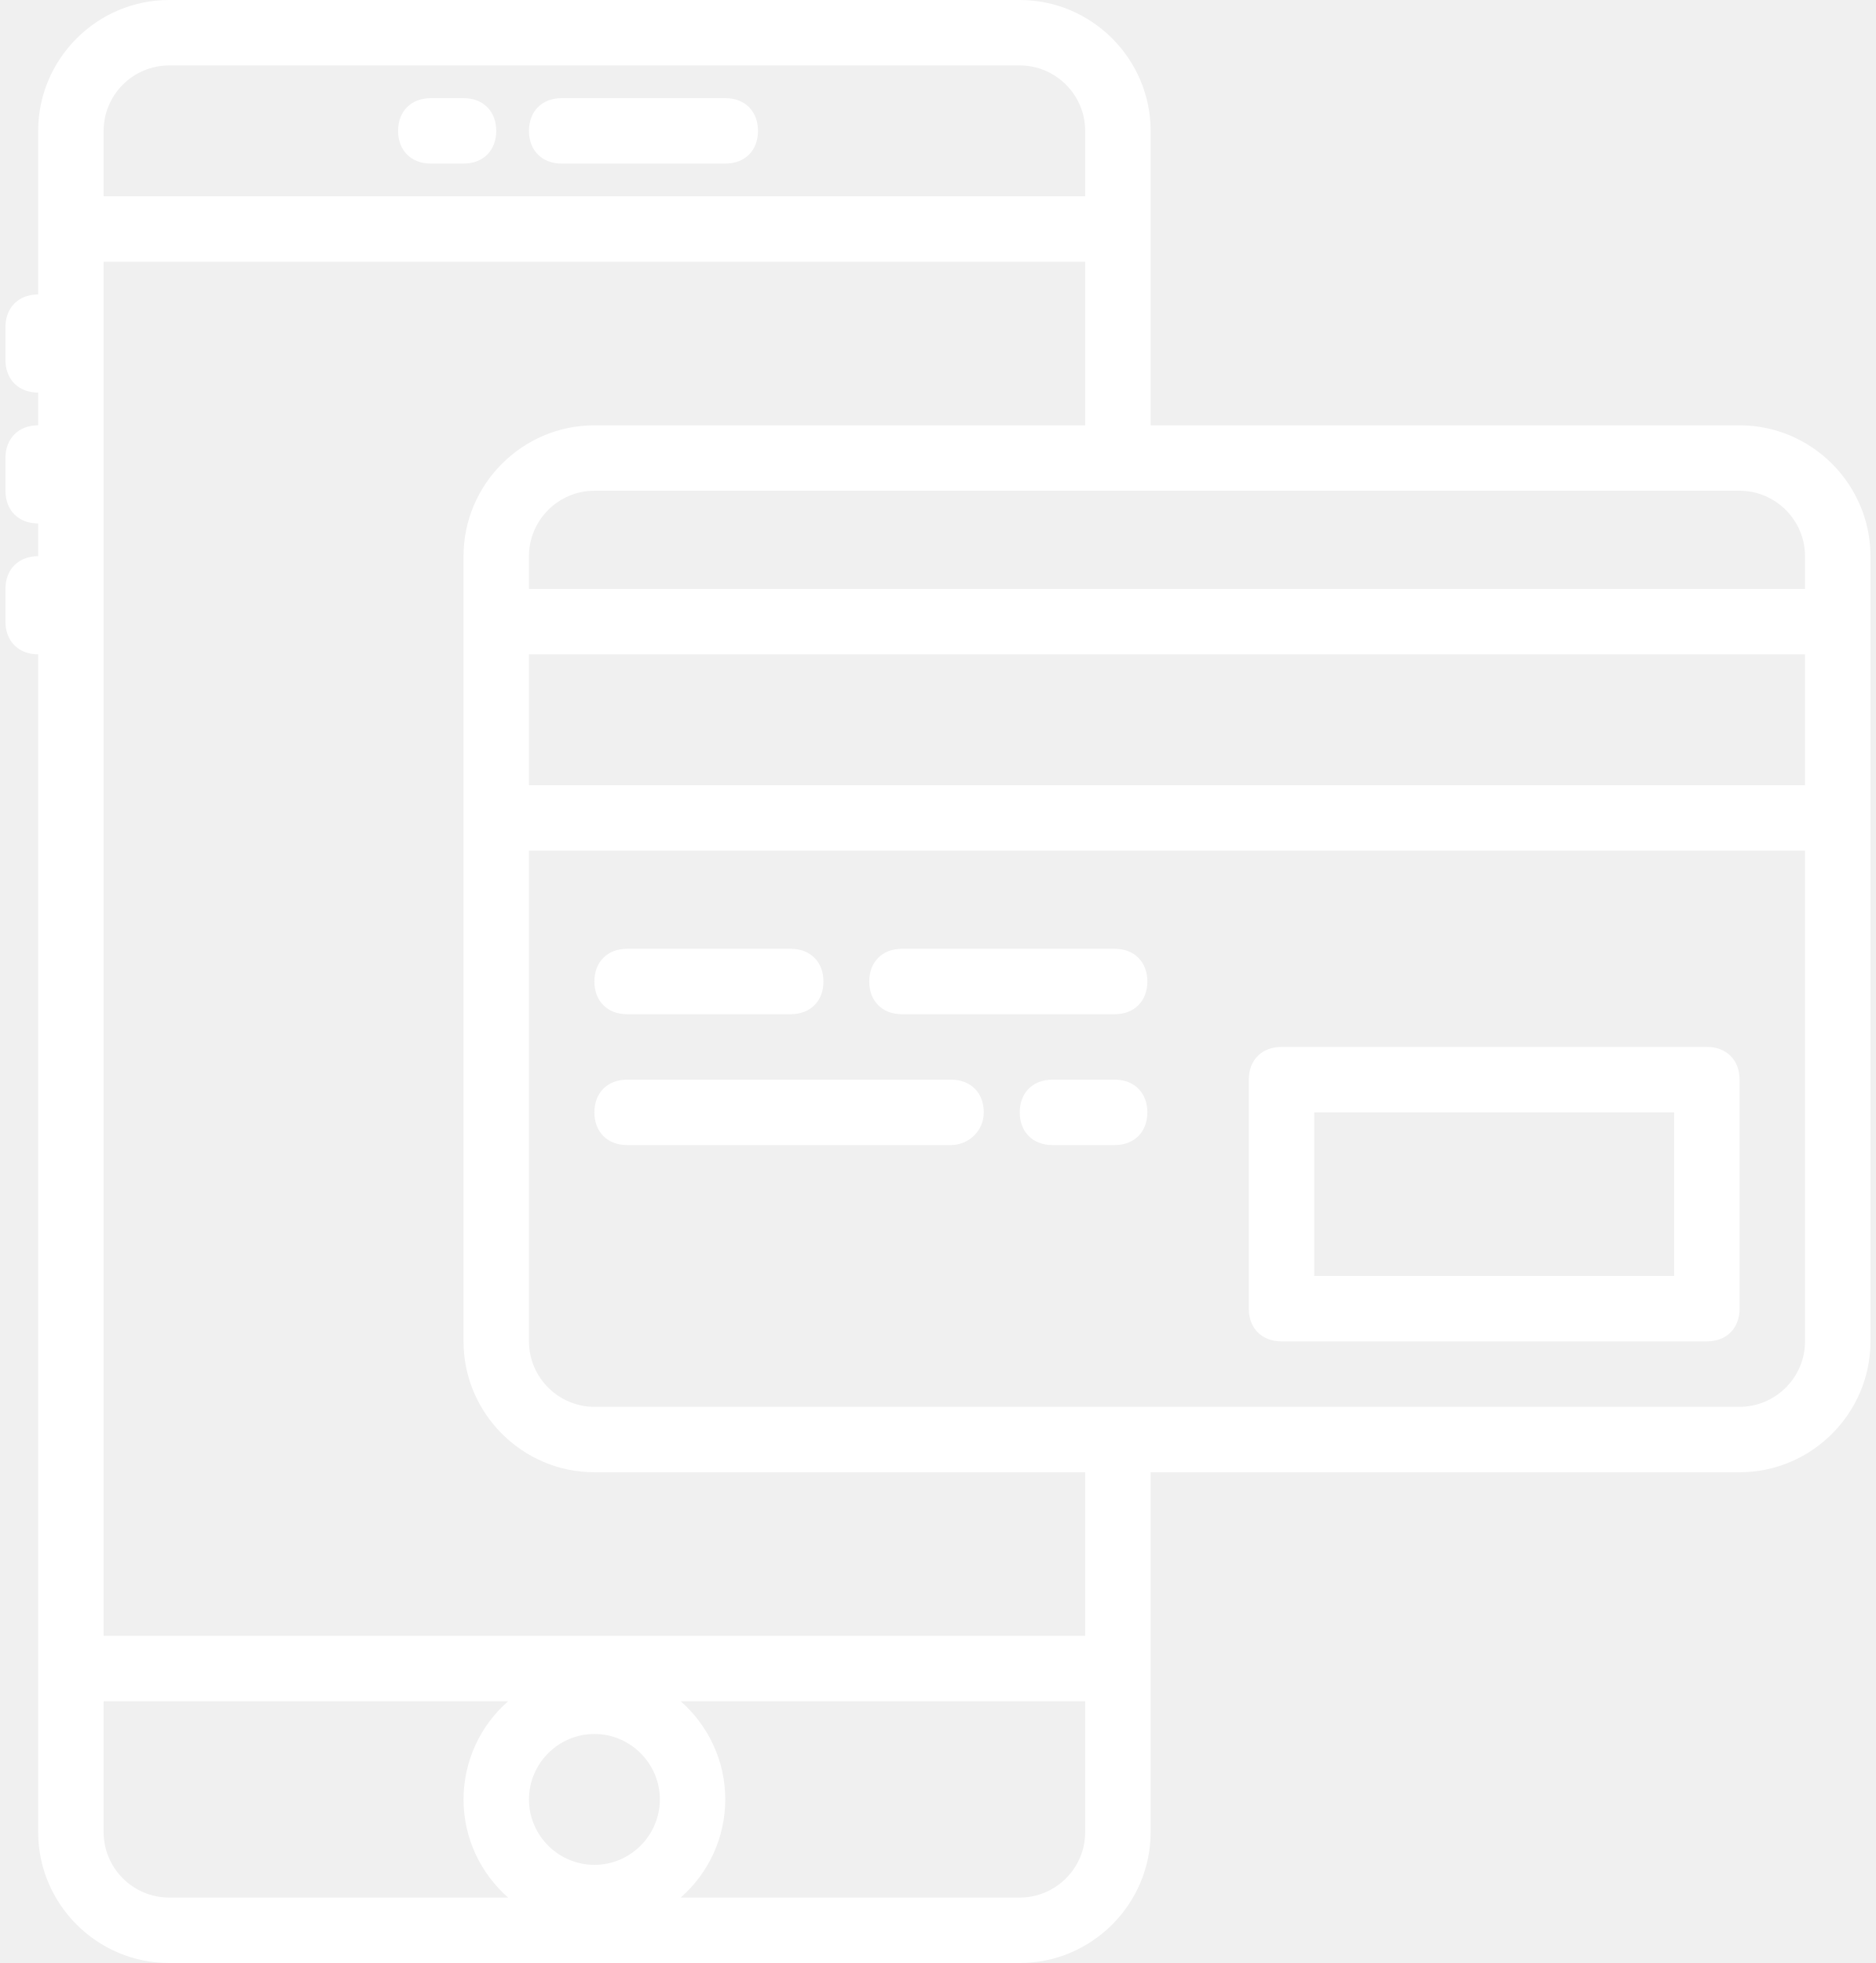
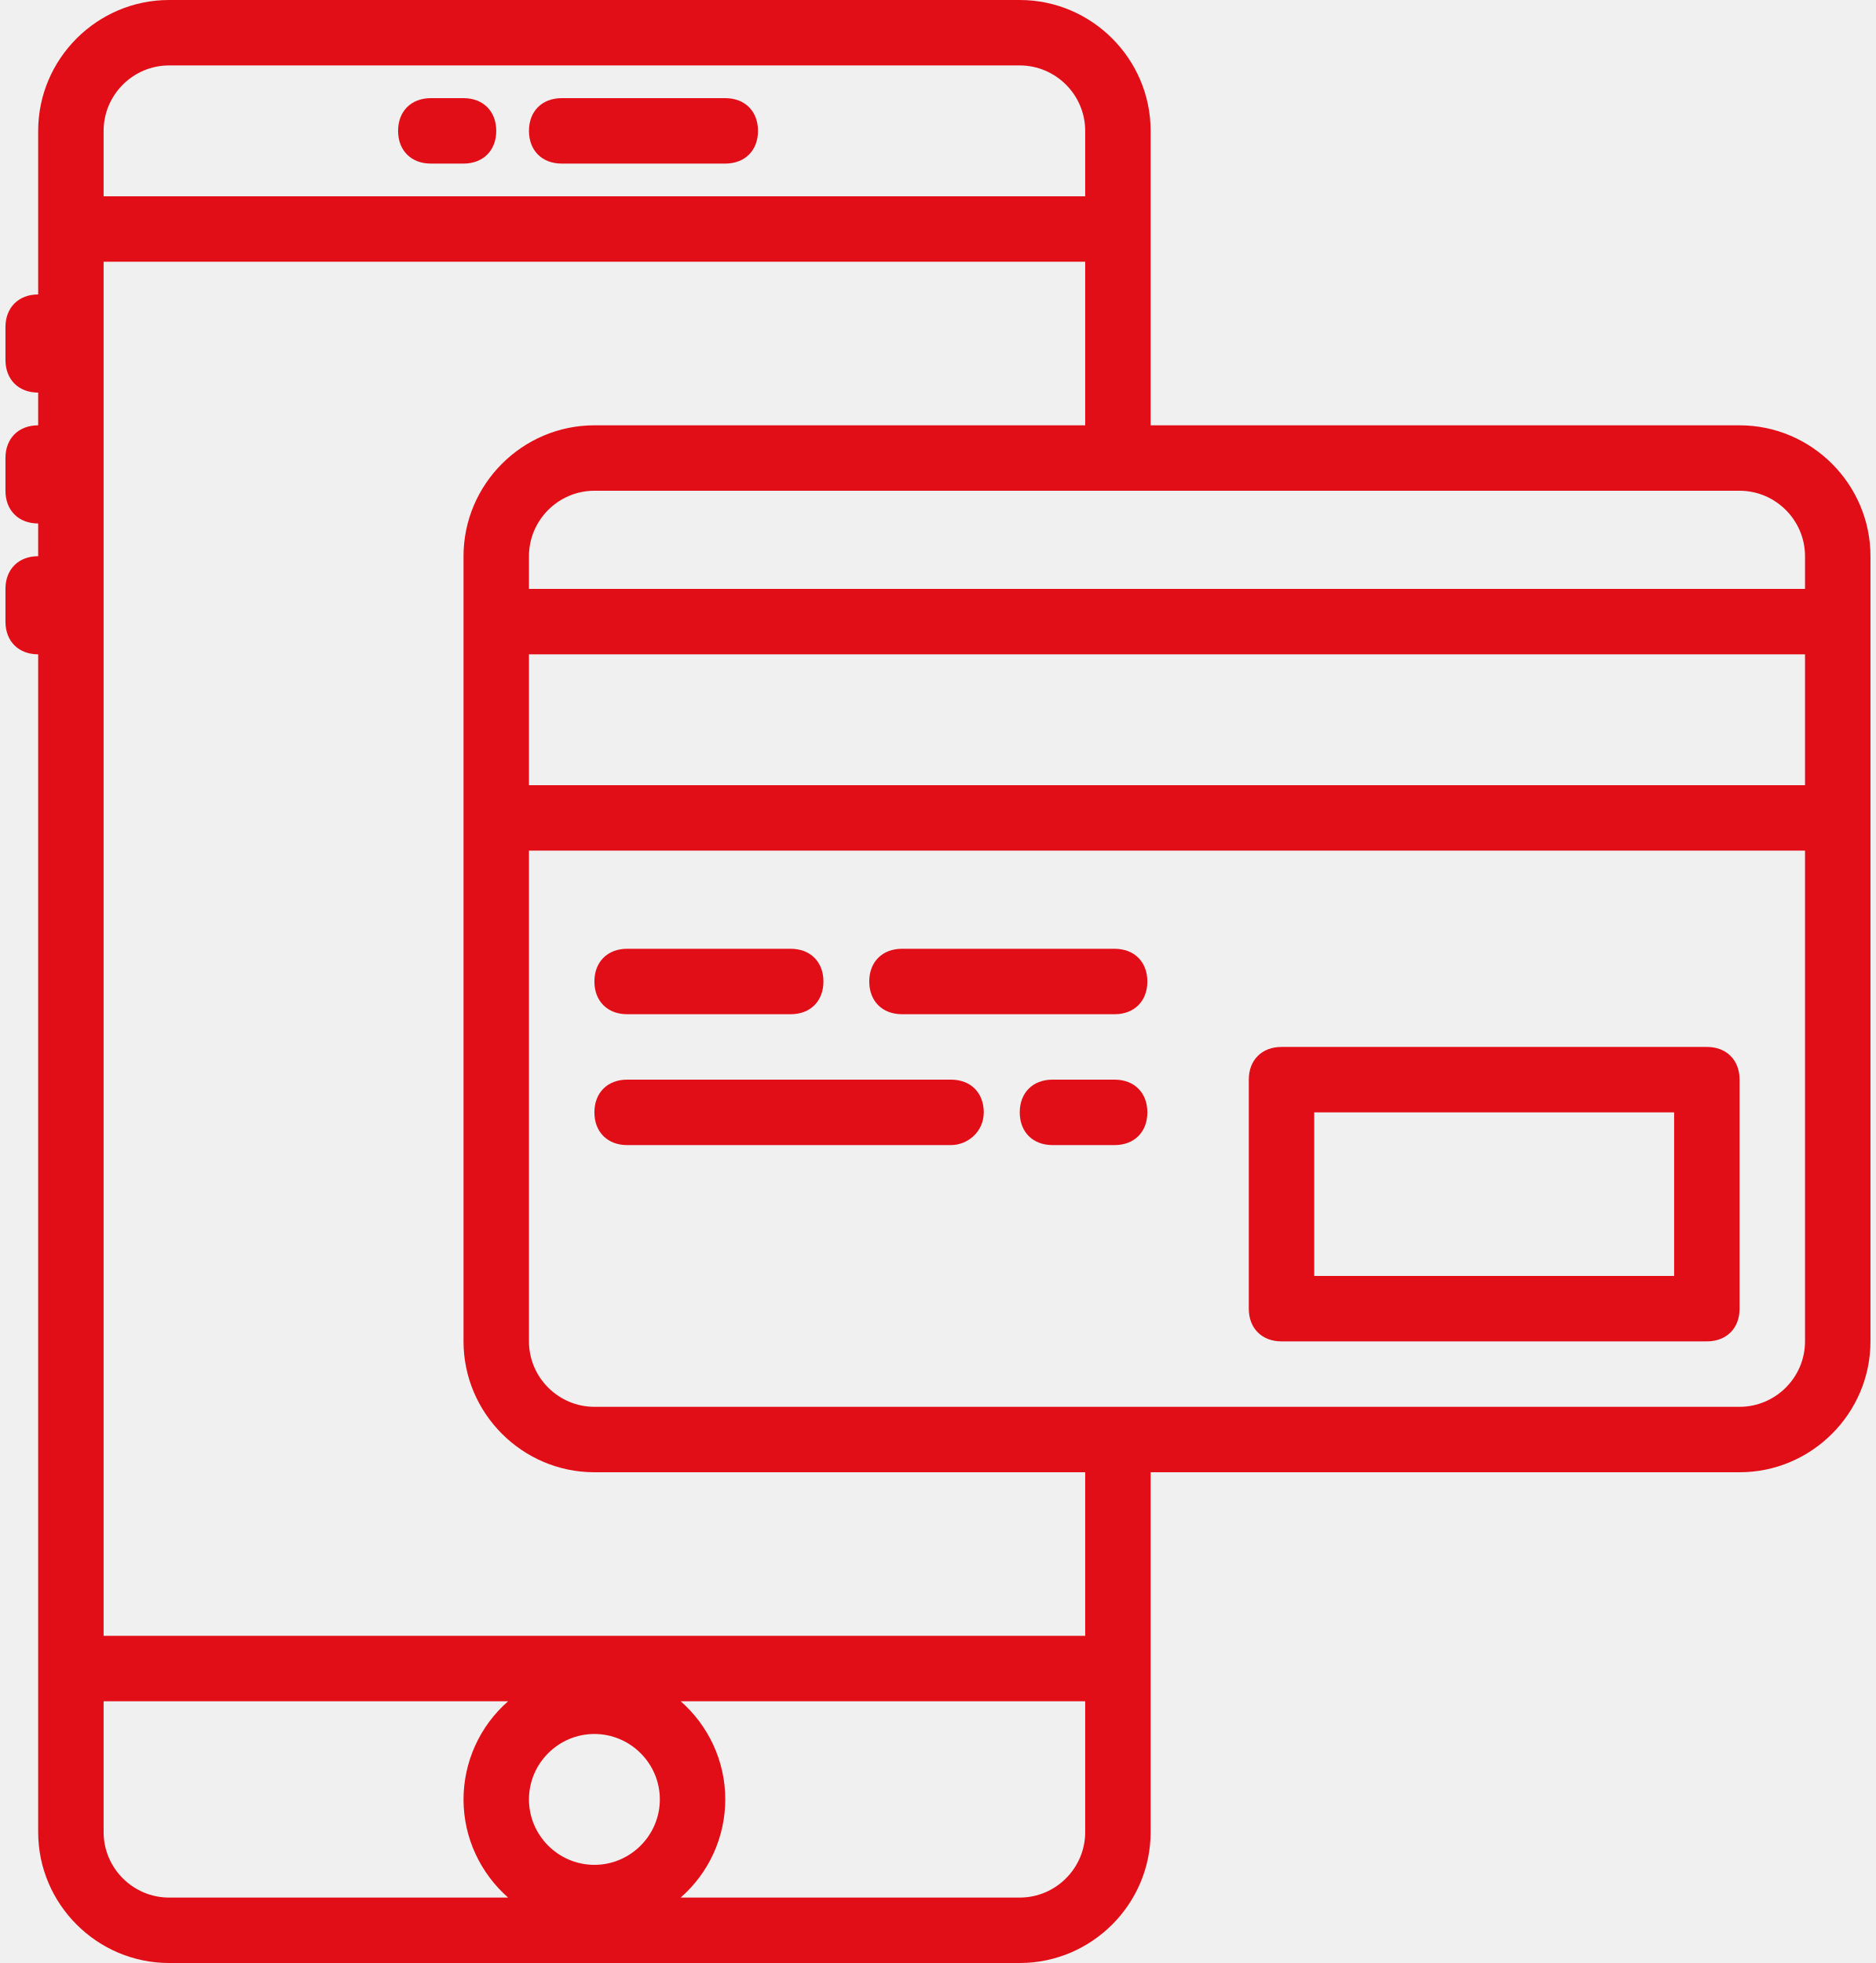
<svg xmlns="http://www.w3.org/2000/svg" width="43" height="45" viewBox="0 0 43 45" fill="none">
-   <path d="M16.625 2.25h-3.75c-.45 0-.75.3-.75.75s.3.75.75.75h3.75c.45 0 .75-.3.75-.75s-.3-.75-.75-.75zm-6 0h-.75c-.45 0-.75.3-.75.75s.3.75.75.75h.75c.45 0 .75-.3.75-.75s-.3-.75-.75-.75z" fill="#fff" />
-   <path d="M39.875 9.75h-13.5V3c0-1.65-1.35-3-3-3h-19.5c-1.65 0-3 1.35-3 3v3.75c-.45 0-.75.3-.75.75v.75c0 .45.3.75.75.75v.75c-.45 0-.75.3-.75.75v.75c0 .45.3.75.75.75v.75c-.45 0-.75.3-.75.75v.75c0 .45.3.75.75.75v27c0 1.65 1.35 3 3 3h19.5c1.65 0 3-1.35 3-3v-8.25h13.5c1.65 0 3-1.35 3-3v-18c0-1.65-1.35-3-3-3zm0 1.5c.825 0 1.5.675 1.5 1.5v.75h-29.25v-.75c0-.825.675-1.5 1.5-1.5h26.25zm1.5 6.75h-29.25v-3h29.25v3zm-39-15c0-.825.675-1.5 1.5-1.5h19.5c.825 0 1.5.675 1.5 1.5v1.5h-22.5V3zm0 39v-3h9.272a2.994 2.994 0 0 0-1.022 2.25c0 .894.397 1.7 1.022 2.25H3.875c-.825 0-1.5-.675-1.5-1.5zm11.25.75c-.825 0-1.5-.675-1.5-1.5s.675-1.5 1.5-1.5 1.5.675 1.5 1.5-.675 1.5-1.5 1.5zm11.25-.75c0 .825-.675 1.5-1.5 1.5h-7.772a2.995 2.995 0 0 0 1.022-2.25c0-.894-.397-1.7-1.022-2.25h9.272v3zm0-4.5h-22.5V6h22.5v3.75h-11.25c-1.65 0-3 1.35-3 3v18c0 1.65 1.35 3 3 3h11.25v3.75zm15-5.25h-26.25c-.825 0-1.5-.675-1.5-1.5V19.5h29.25v11.25c0 .825-.675 1.5-1.5 1.5z" fill="#fff" />
-   <path d="M39.125 24h-9.75c-.45 0-.75.3-.75.75V30c0 .45.3.75.75.75h9.75c.45 0 .75-.3.75-.75v-5.25c0-.45-.3-.75-.75-.75zm-.75 5.25h-8.25V25.5h8.25v3.75zm-24-6h3.75c.45 0 .75-.3.75-.75s-.3-.75-.75-.75h-3.75c-.45 0-.75.3-.75.75s.3.75.75.75zm11.175-1.5h-4.875c-.45 0-.75.3-.75.75s.3.75.75.75h4.875c.45 0 .75-.3.75-.75s-.3-.75-.75-.75zm-3.75 3h-7.425c-.45 0-.75.3-.75.75s.3.75.75.75H21.8c.375 0 .75-.3.75-.75s-.3-.75-.75-.75zm3.75 0h-1.425c-.45 0-.75.3-.75.75s.3.75.75.75h1.425c.45 0 .75-.3.75-.75s-.3-.75-.75-.75z" fill="#fff" />
+   <path d="M16.625 2.25h-3.75c-.45 0-.75.3-.75.75s.3.75.75.75h3.75c.45 0 .75-.3.75-.75s-.3-.75-.75-.75zm-6 0h-.75c-.45 0-.75.3-.75.75s.3.75.75.75h.75c.45 0 .75-.3.75-.75s-.3-.75-.75-.75z" fill="#E20E17" />
+   <path d="M39.875 9.75h-13.5V3c0-1.65-1.35-3-3-3h-19.5c-1.65 0-3 1.35-3 3v3.75c-.45 0-.75.3-.75.75v.75c0 .45.3.75.75.75v.75c-.45 0-.75.3-.75.75v.75c0 .45.3.75.75.75v.75c-.45 0-.75.3-.75.75v.75c0 .45.3.75.75.75v27c0 1.65 1.35 3 3 3h19.5c1.65 0 3-1.35 3-3v-8.25h13.5c1.65 0 3-1.35 3-3v-18c0-1.65-1.35-3-3-3zm0 1.5c.825 0 1.5.675 1.5 1.5v.75h-29.25v-.75c0-.825.675-1.5 1.5-1.5h26.25zm1.5 6.75h-29.25v-3h29.25v3zm-39-15c0-.825.675-1.5 1.5-1.5h19.5c.825 0 1.5.675 1.5 1.5v1.5h-22.5V3zm0 39v-3h9.272a2.994 2.994 0 0 0-1.022 2.25c0 .894.397 1.7 1.022 2.25H3.875c-.825 0-1.5-.675-1.5-1.5zm11.25.75c-.825 0-1.5-.675-1.5-1.5s.675-1.5 1.5-1.5 1.5.675 1.5 1.5-.675 1.5-1.5 1.5zm11.25-.75c0 .825-.675 1.5-1.5 1.5h-7.772a2.995 2.995 0 0 0 1.022-2.25c0-.894-.397-1.7-1.022-2.25h9.272v3zm0-4.5h-22.5V6h22.5v3.75h-11.25c-1.65 0-3 1.35-3 3v18c0 1.65 1.35 3 3 3h11.25v3.75zm15-5.25h-26.25c-.825 0-1.5-.675-1.5-1.5V19.5h29.25v11.25c0 .825-.675 1.5-1.5 1.5z" fill="#E20E17" />
+   <path d="M39.125 24h-9.75c-.45 0-.75.3-.75.75V30c0 .45.3.75.75.75h9.75c.45 0 .75-.3.75-.75v-5.25c0-.45-.3-.75-.75-.75zm-.75 5.25h-8.25V25.5h8.25v3.75zm-24-6h3.75c.45 0 .75-.3.75-.75s-.3-.75-.75-.75h-3.75c-.45 0-.75.3-.75.75s.3.75.75.75zm11.175-1.5h-4.875c-.45 0-.75.3-.75.75s.3.75.75.75h4.875c.45 0 .75-.3.75-.75s-.3-.75-.75-.75zm-3.75 3h-7.425c-.45 0-.75.3-.75.75s.3.75.75.75H21.8c.375 0 .75-.3.75-.75s-.3-.75-.75-.75zm3.75 0h-1.425c-.45 0-.75.3-.75.75s.3.75.75.75h1.425c.45 0 .75-.3.75-.75s-.3-.75-.75-.75z" fill="#E20E17" />
</svg>
